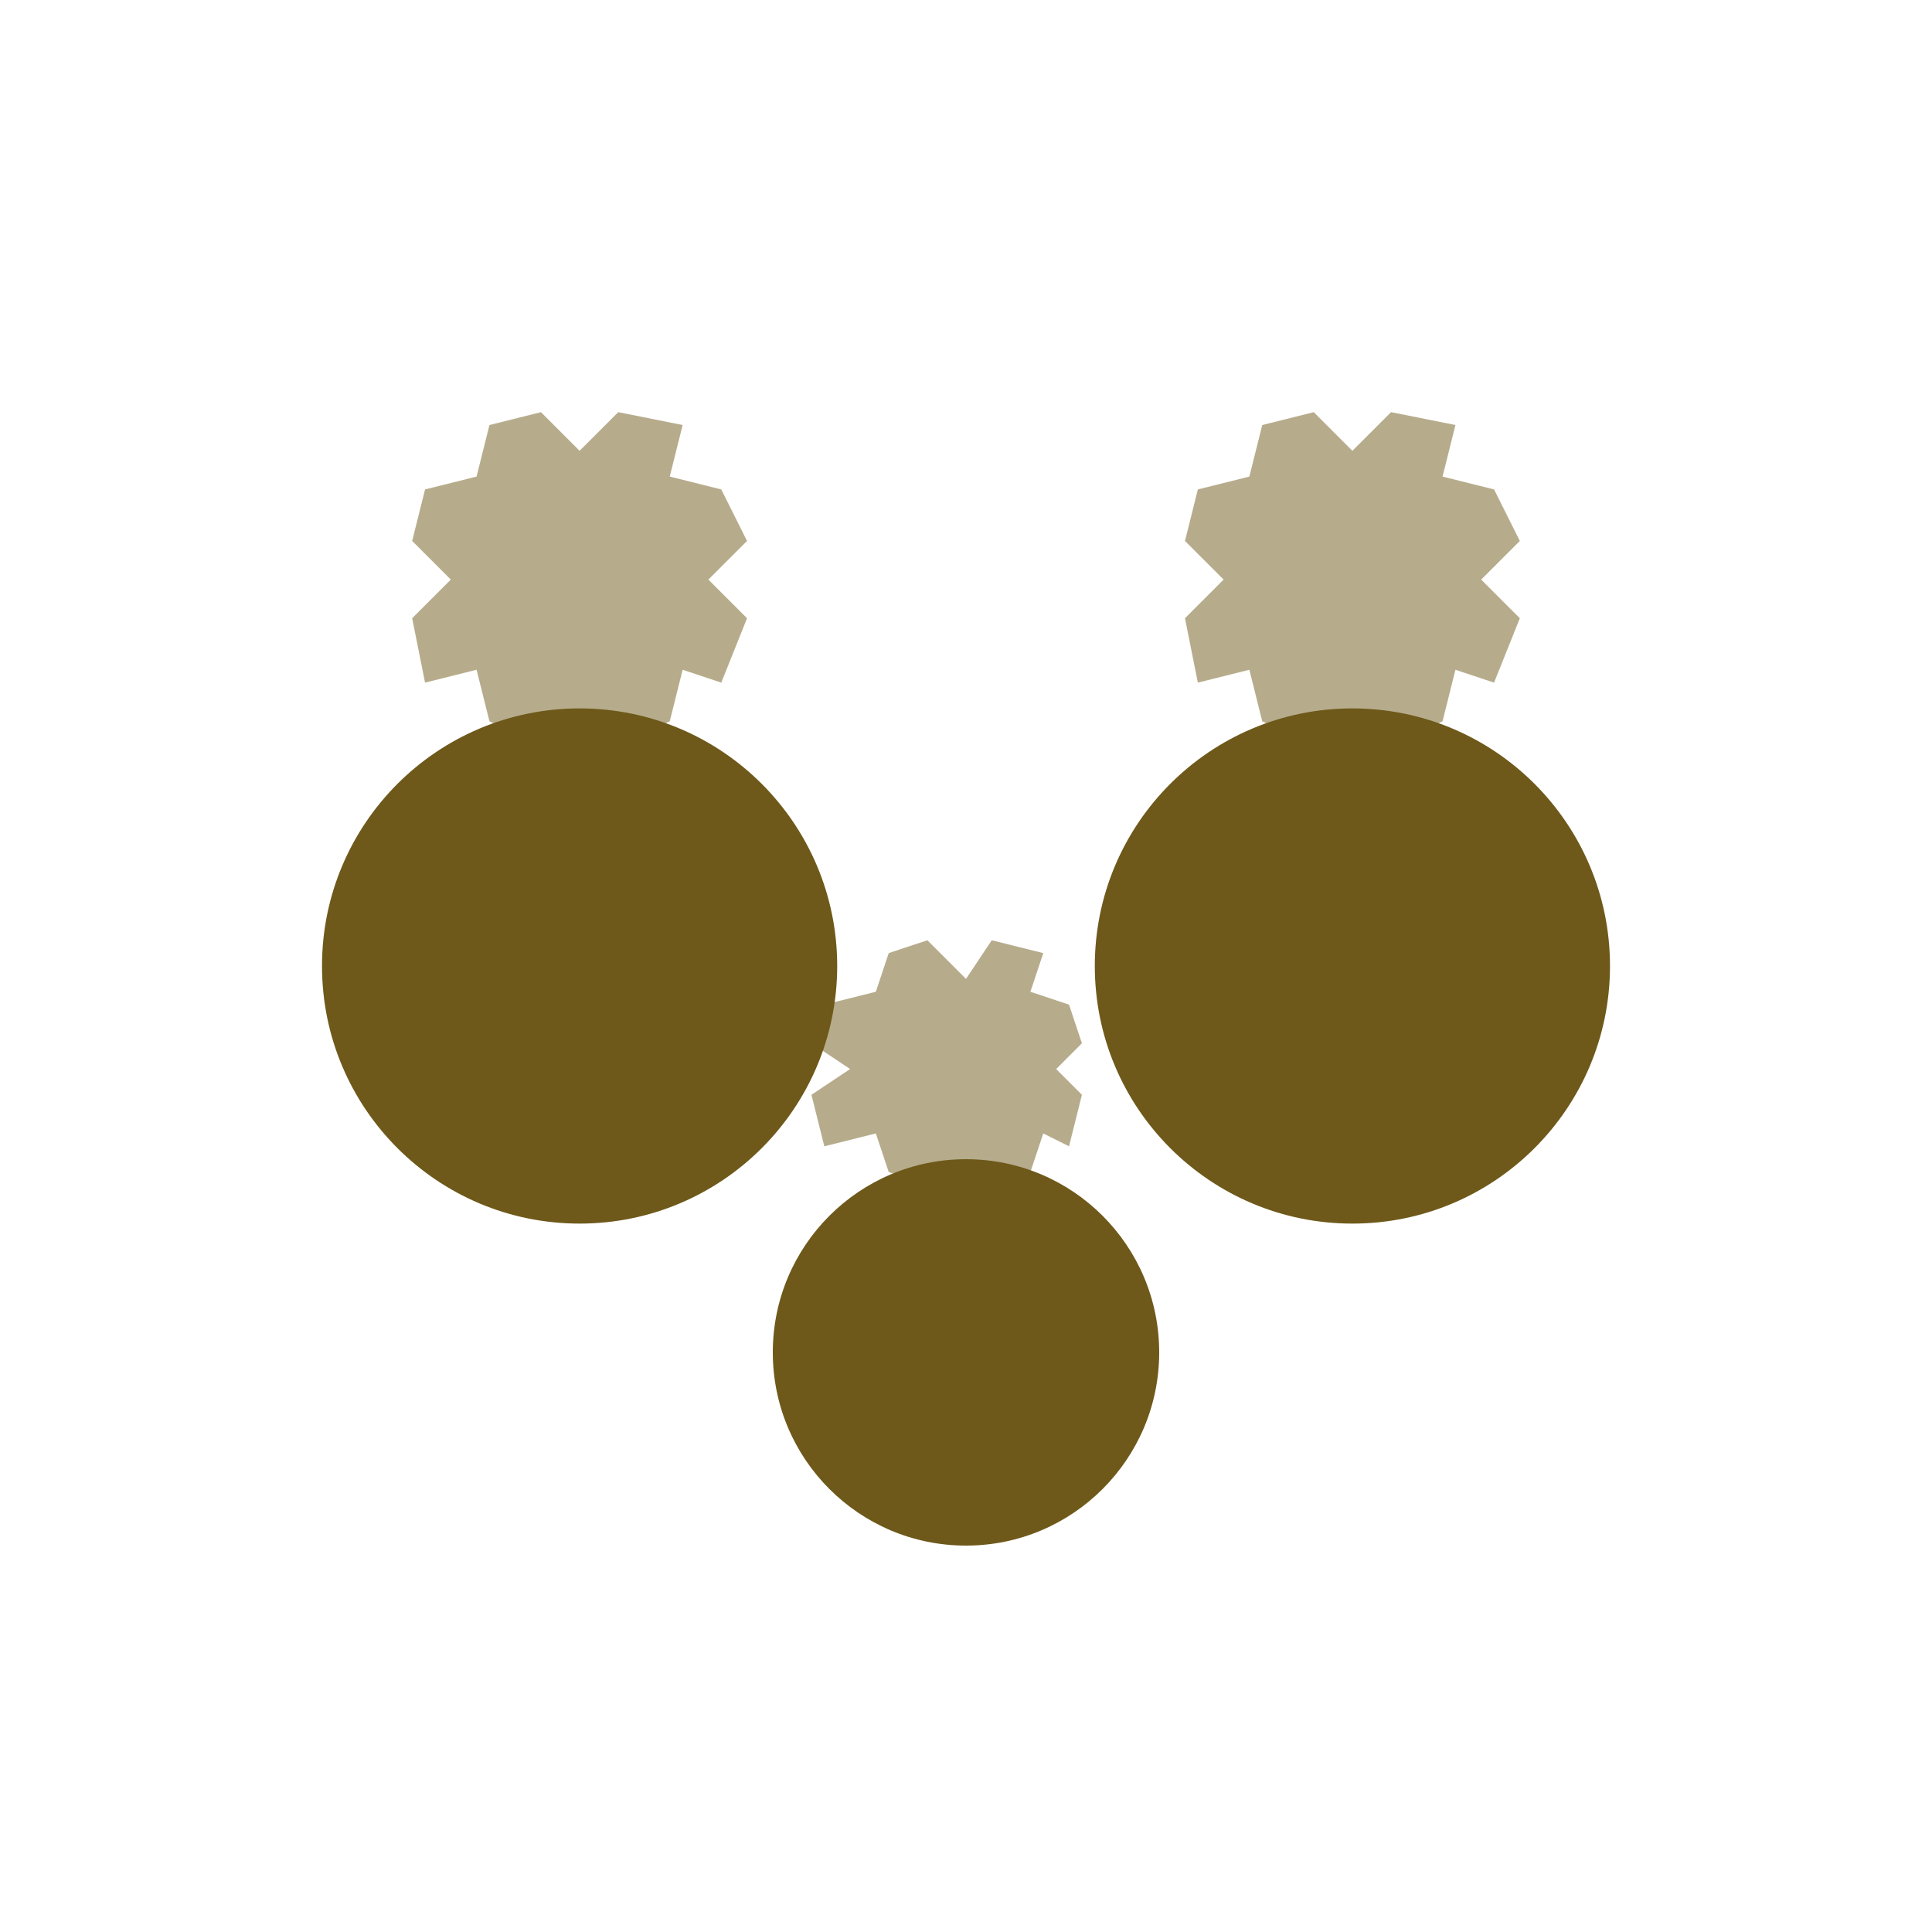
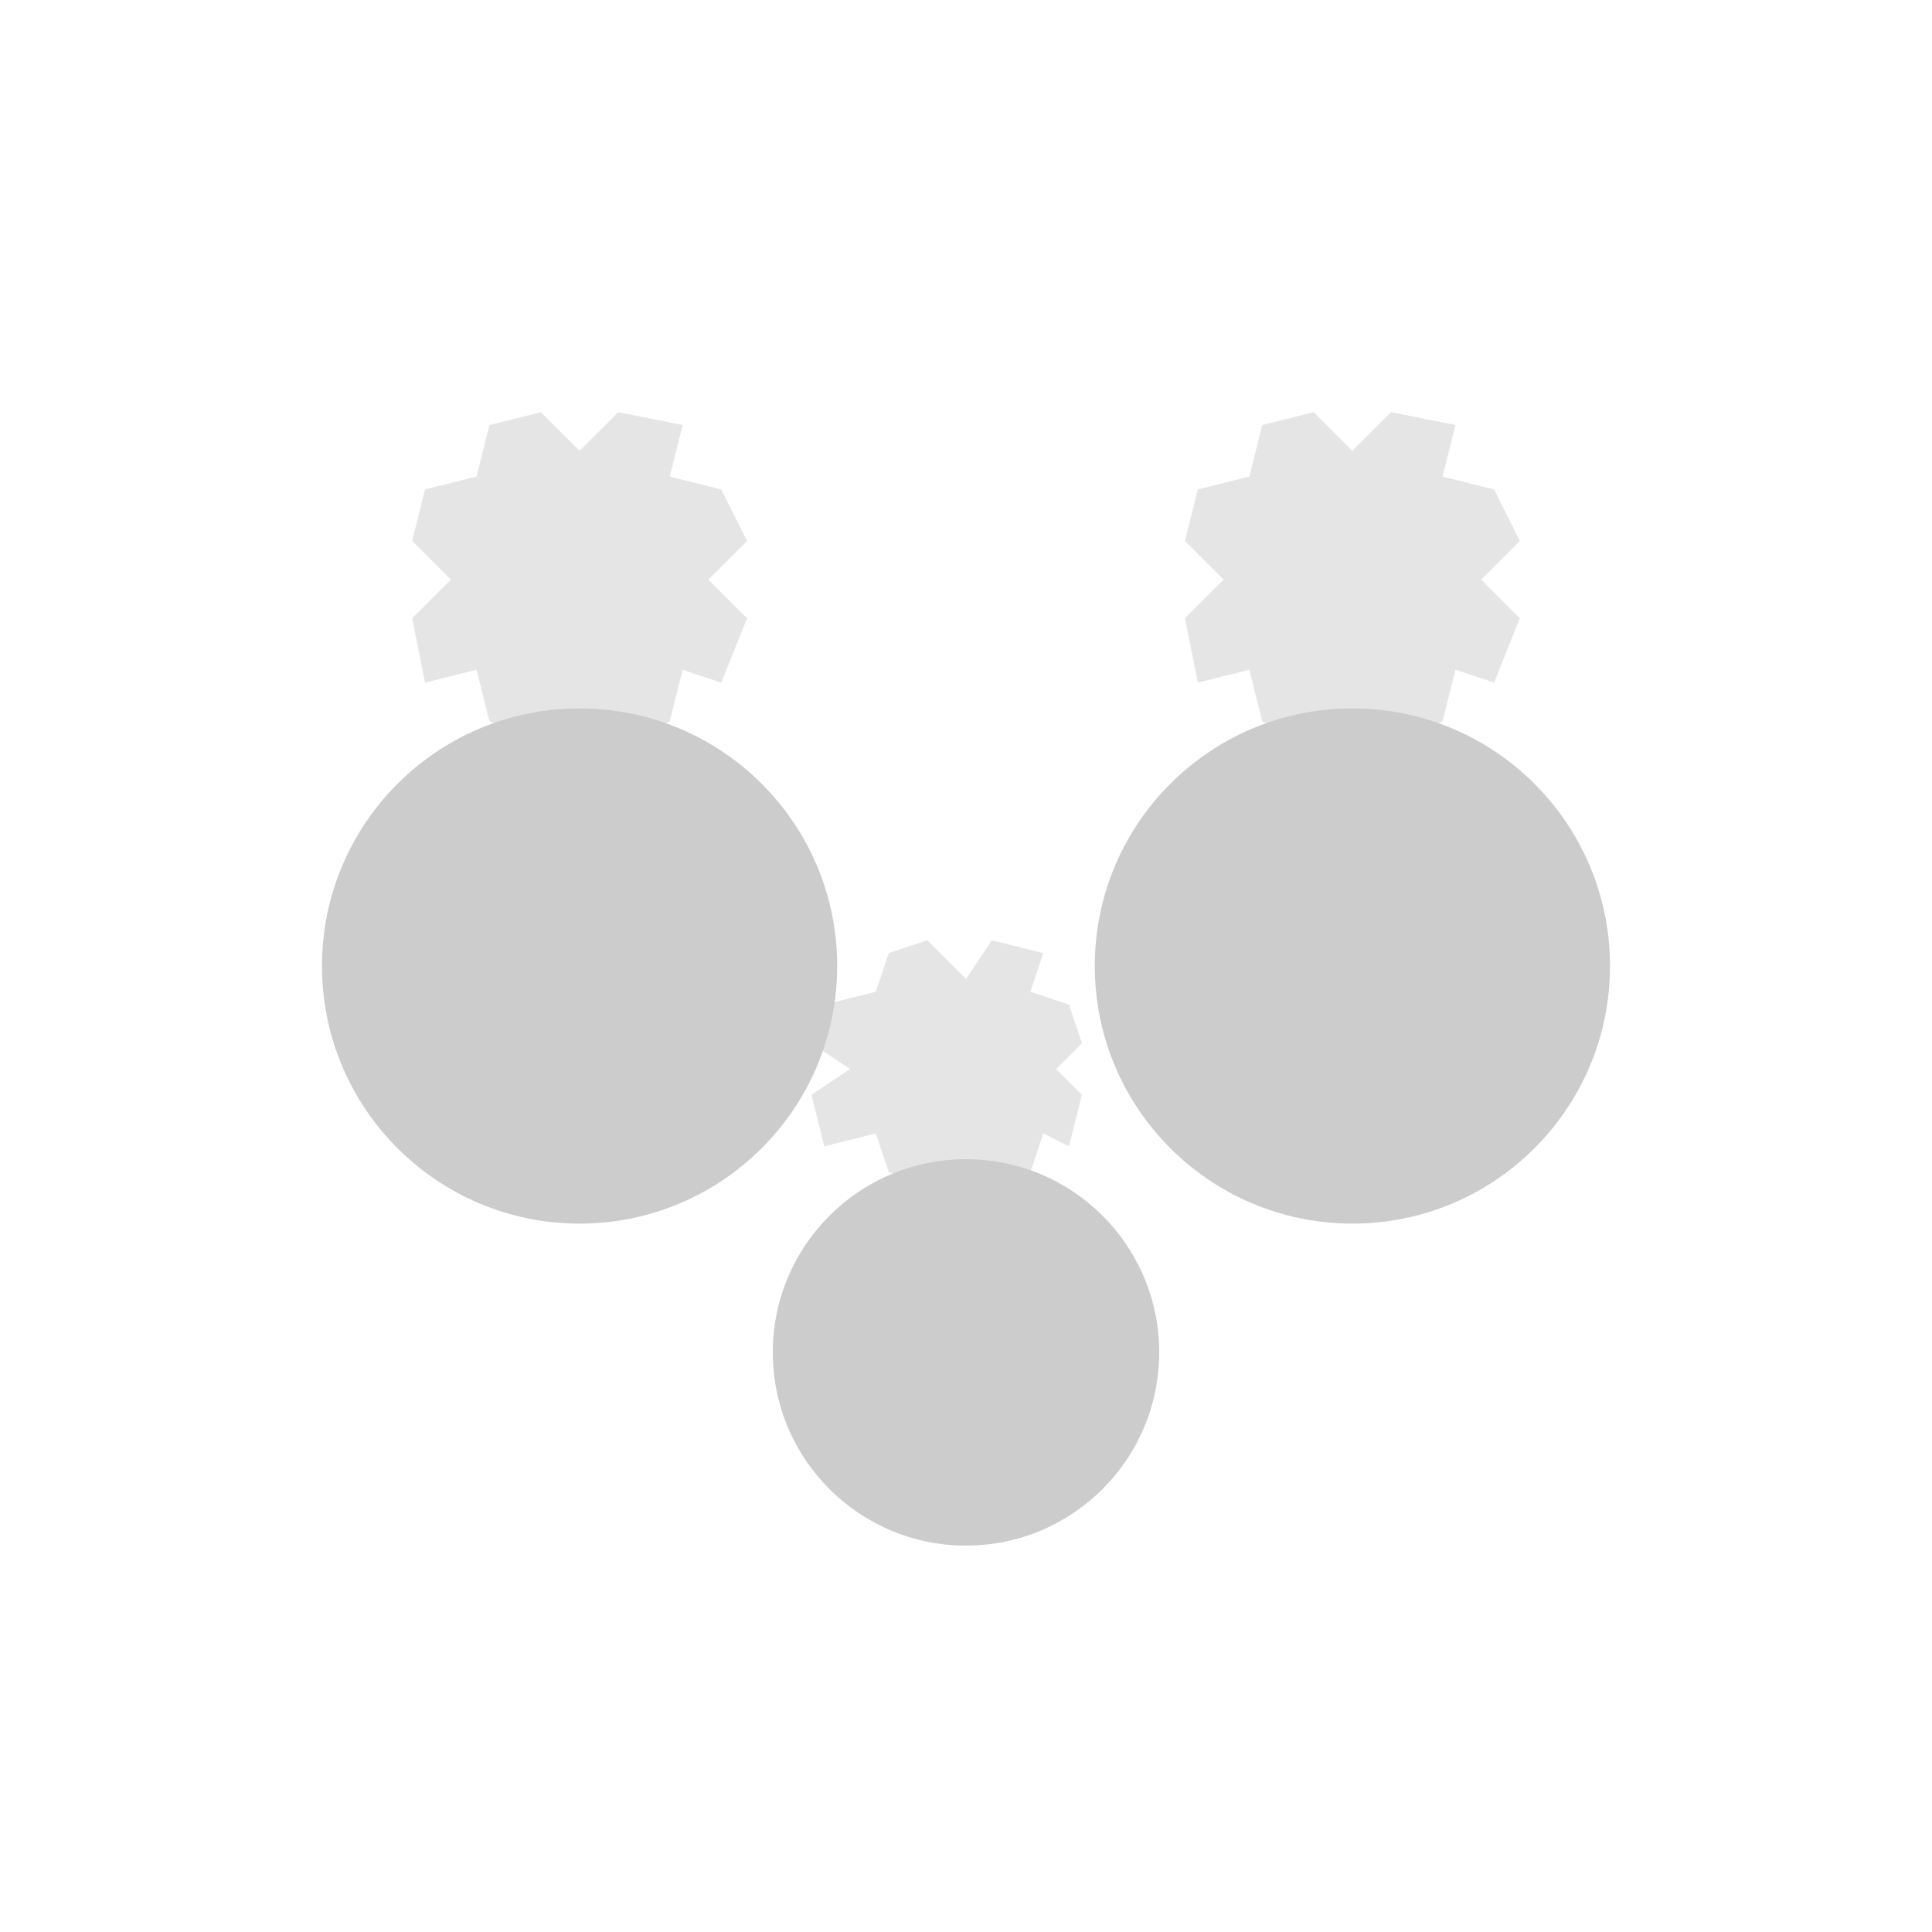
<svg xmlns="http://www.w3.org/2000/svg" width="150" height="150" viewBox="0 0 150 150" fill="none">
-   <circle cx="45" cy="75" r="20" fill="#6e591a" />
-   <path d="M45 55 L48 58 L52 56 L53 52 L56 53 L58 48 L55 45 L58 42 L56 38 L52 37 L53 33 L48 32 L45 35 L42 32 L38 33 L37 37 L33 38 L32 42 L35 45 L32 48 L33 53 L37 52 L38 56 L42 58 L45 55" fill="#6e591a" opacity="0.5" />
-   <circle cx="105" cy="75" r="20" fill="#6e591a" />
-   <path d="M105 55 L108 58 L112 56 L113 52 L116 53 L118 48 L115 45 L118 42 L116 38 L112 37 L113 33 L108 32 L105 35 L102 32 L98 33 L97 37 L93 38 L92 42 L95 45 L92 48 L93 53 L97 52 L98 56 L102 58 L105 55" fill="#6e591a" opacity="0.5" />
-   <circle cx="75" cy="105" r="15" fill="#6e591a" />
-   <path d="M75 90 L77 92 L80 91 L81 88 L83 89 L84 85 L82 83 L84 81 L83 78 L80 77 L81 74 L77 73 L75 76 L72 73 L69 74 L68 77 L64 78 L63 81 L66 83 L63 85 L64 89 L68 88 L69 91 L72 92 L75 90" fill="#6e591a" opacity="0.5" />
+   <circle cx="45" cy="75" r="20" fill="#cccccc" />
+   <path d="M45 55 L48 58 L52 56 L53 52 L56 53 L58 48 L55 45 L58 42 L56 38 L52 37 L53 33 L48 32 L45 35 L42 32 L38 33 L37 37 L33 38 L32 42 L35 45 L32 48 L33 53 L37 52 L38 56 L42 58 L45 55" fill="#cccccc" opacity="0.5" />
+   <circle cx="105" cy="75" r="20" fill="#cccccc" />
+   <path d="M105 55 L108 58 L112 56 L113 52 L116 53 L118 48 L115 45 L118 42 L116 38 L112 37 L113 33 L108 32 L105 35 L102 32 L98 33 L97 37 L93 38 L92 42 L95 45 L92 48 L93 53 L97 52 L98 56 L102 58 L105 55" fill="#cccccc" opacity="0.5" />
+   <circle cx="75" cy="105" r="15" fill="#cccccc" />
+   <path d="M75 90 L77 92 L80 91 L81 88 L83 89 L84 85 L82 83 L84 81 L83 78 L80 77 L81 74 L77 73 L75 76 L72 73 L69 74 L68 77 L64 78 L63 81 L66 83 L63 85 L64 89 L68 88 L69 91 L72 92 L75 90" fill="#cccccc" opacity="0.5" />
</svg>
